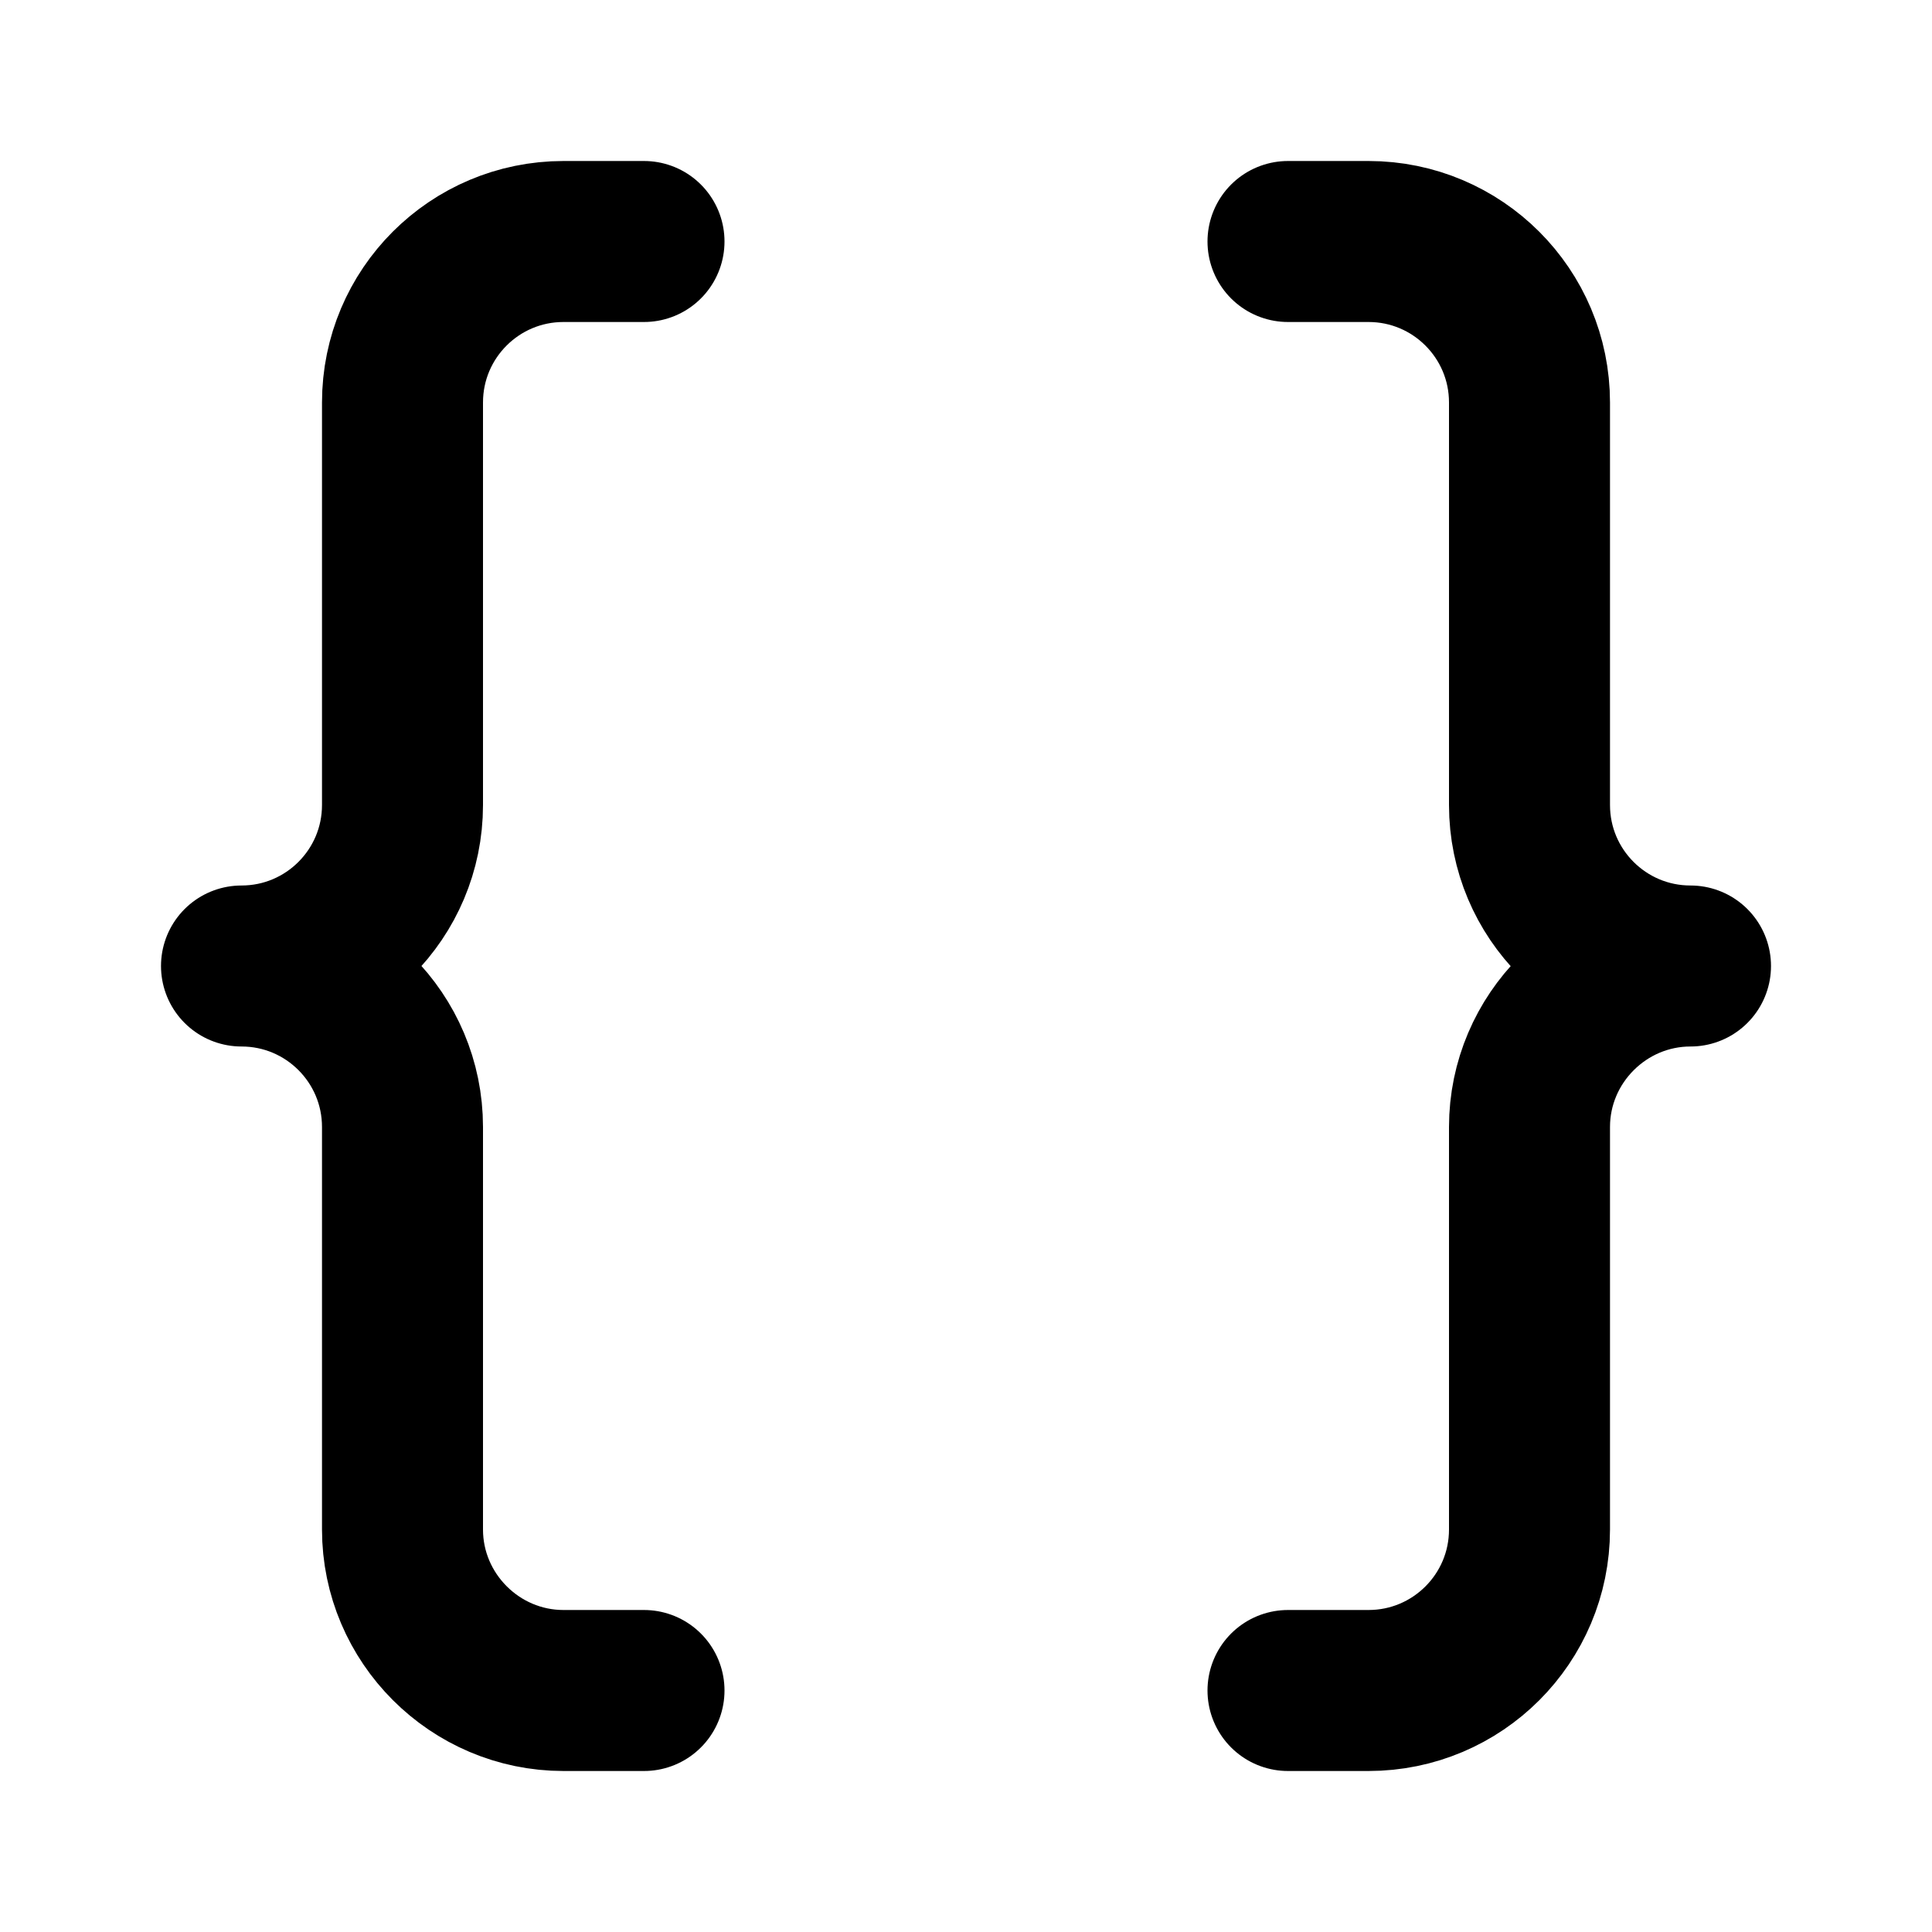
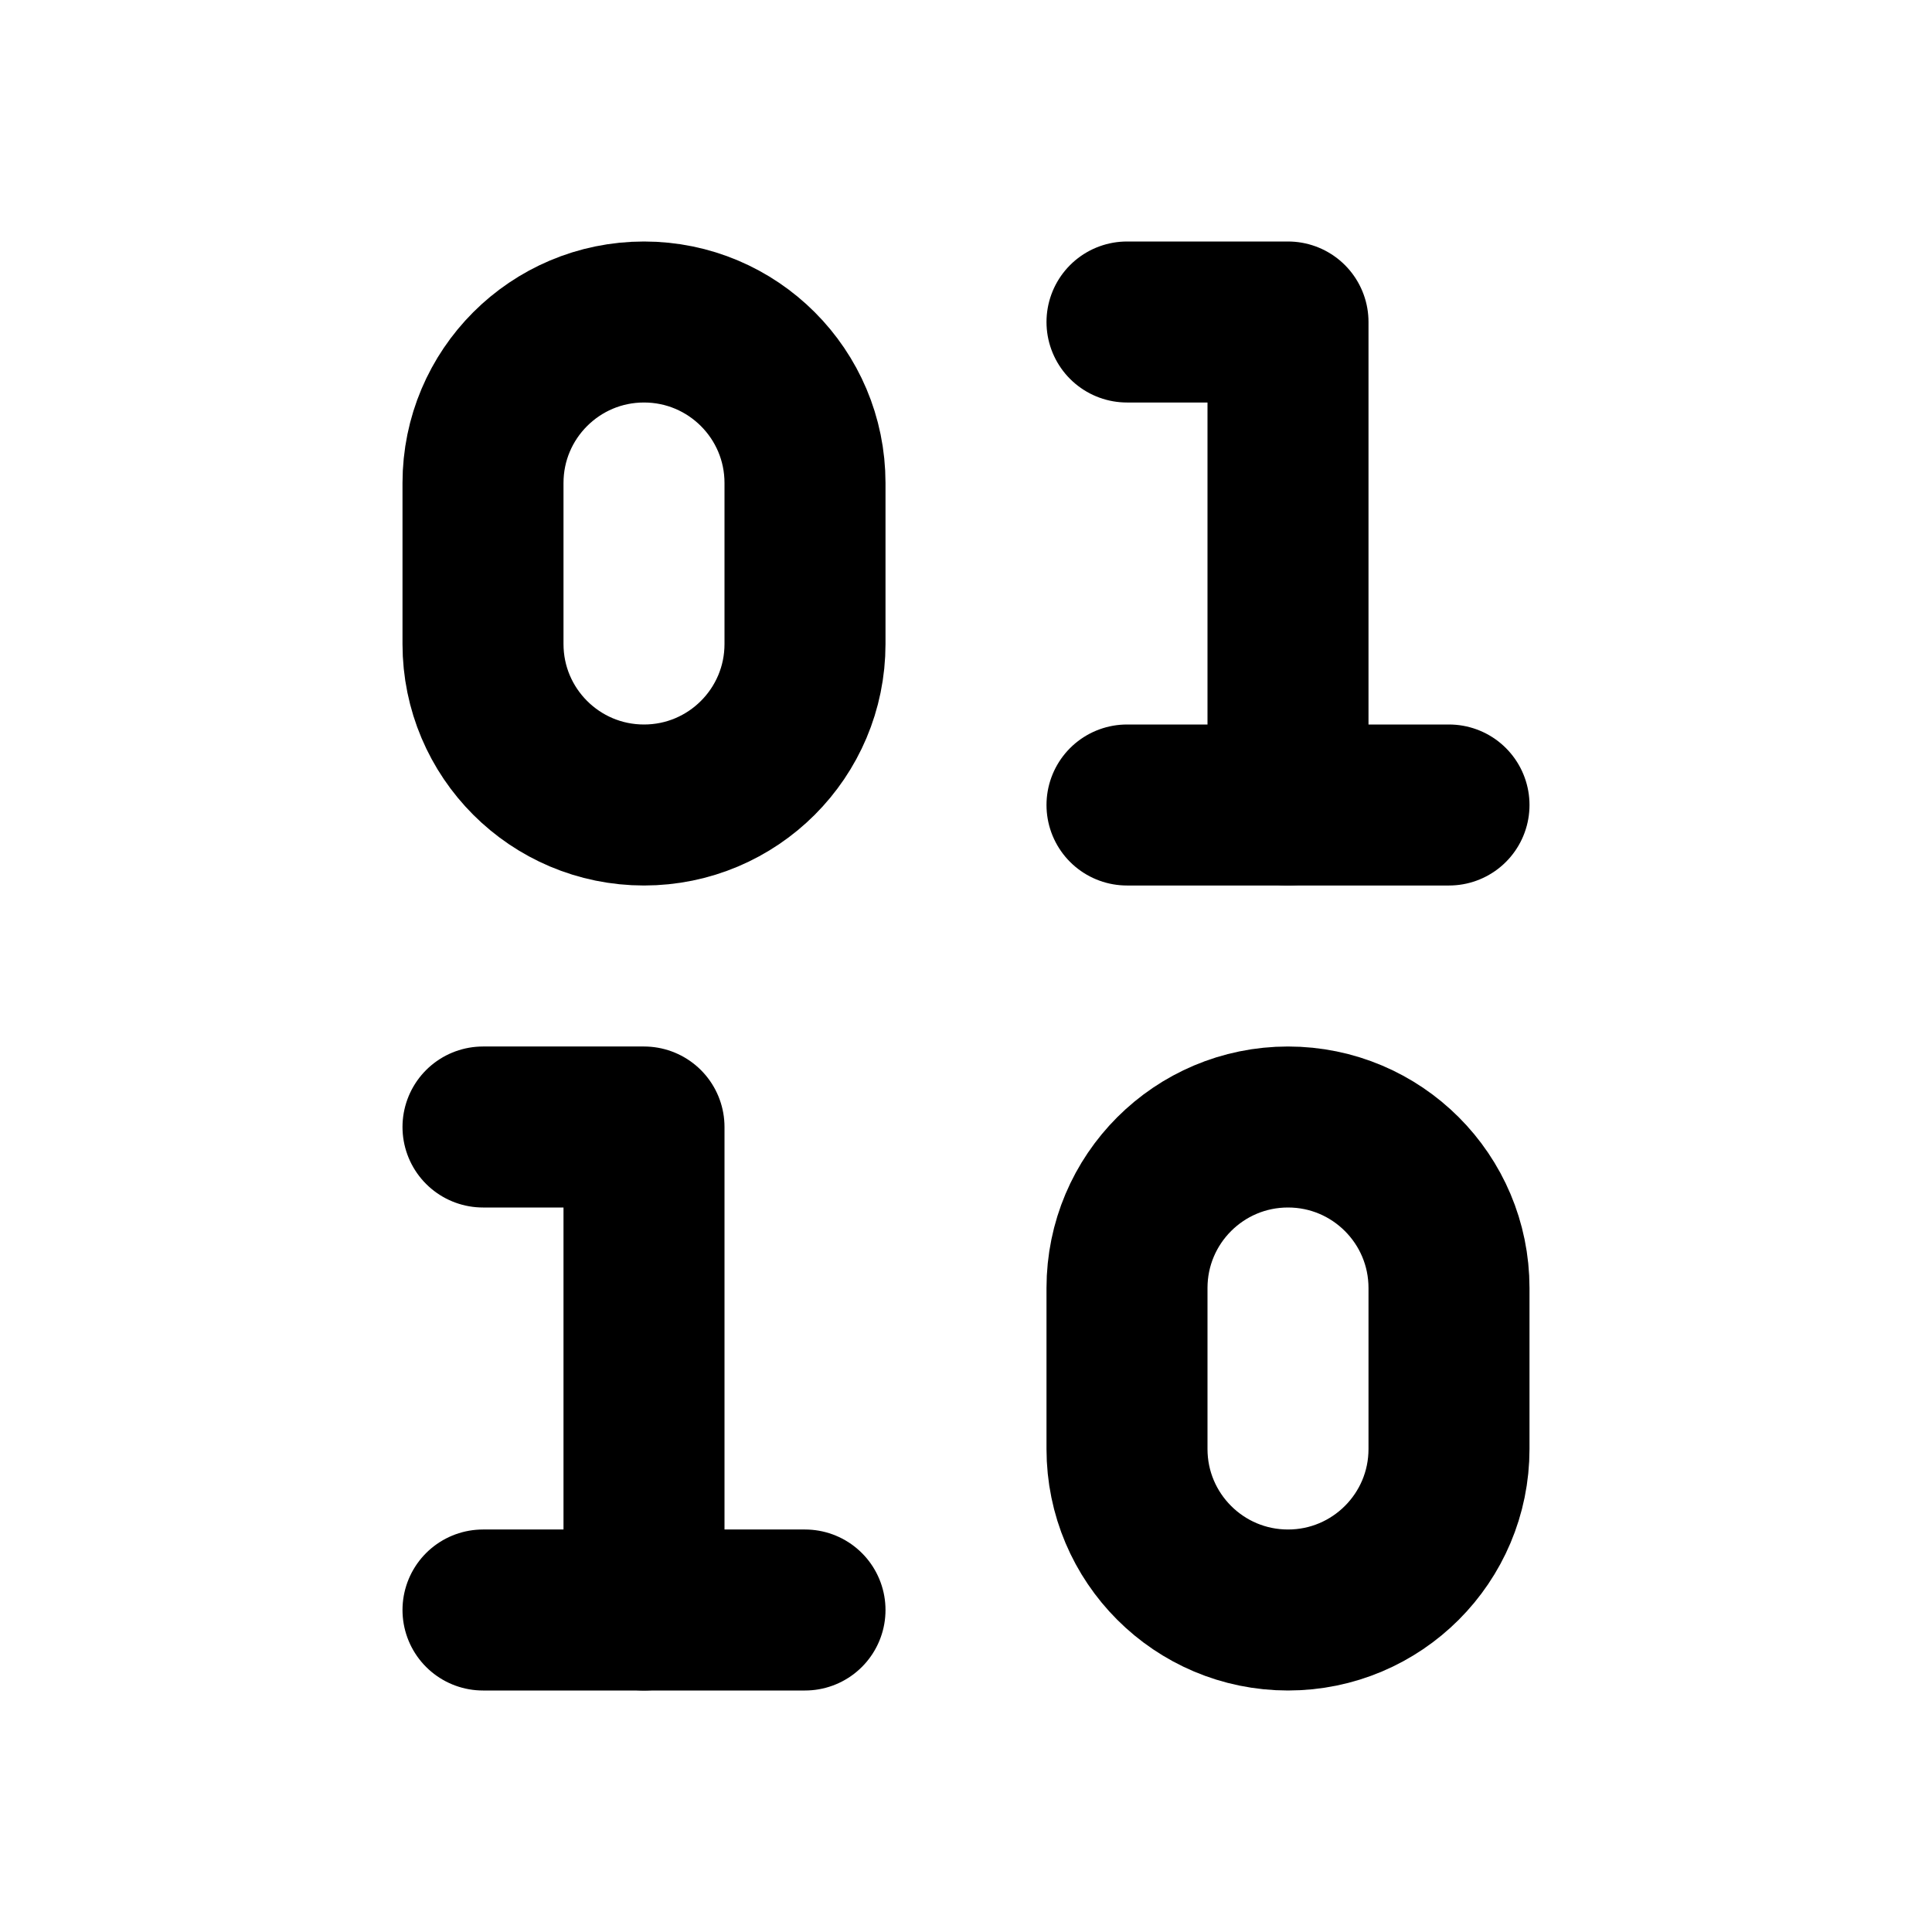
- <svg xmlns="http://www.w3.org/2000/svg" width="24" height="24" viewBox="0 0 24 24" fill="none" stroke="currentColor" stroke-width="2" stroke-linecap="round" stroke-linejoin="round" class="lucide lucide-braces">
-   <path d="M8 3H7a2 2 0 0 0-2 2v5a2 2 0 0 1-2 2 2 2 0 0 1 2 2v5c0 1.1.9 2 2 2h1" />
-   <path d="M16 21h1a2 2 0 0 0 2-2v-5c0-1.1.9-2 2-2a2 2 0 0 1-2-2V5a2 2 0 0 0-2-2h-1" />
+ <svg xmlns="http://www.w3.org/2000/svg" width="64" height="64" viewBox="0 0 24 24" fill="none" stroke="#000000" stroke-width="2" stroke-linecap="round" stroke-linejoin="round" class="lucide lucide-binary preview-icon">
+   <rect x="14" y="14" width="4" height="6" rx="2" />
+   <rect x="6" y="4" width="4" height="6" rx="2" />
+   <path d="M6 20h4" />
+   <path d="M14 10h4" />
+   <path d="M6 14h2v6" />
+   <path d="M14 4h2v6" />
</svg>
